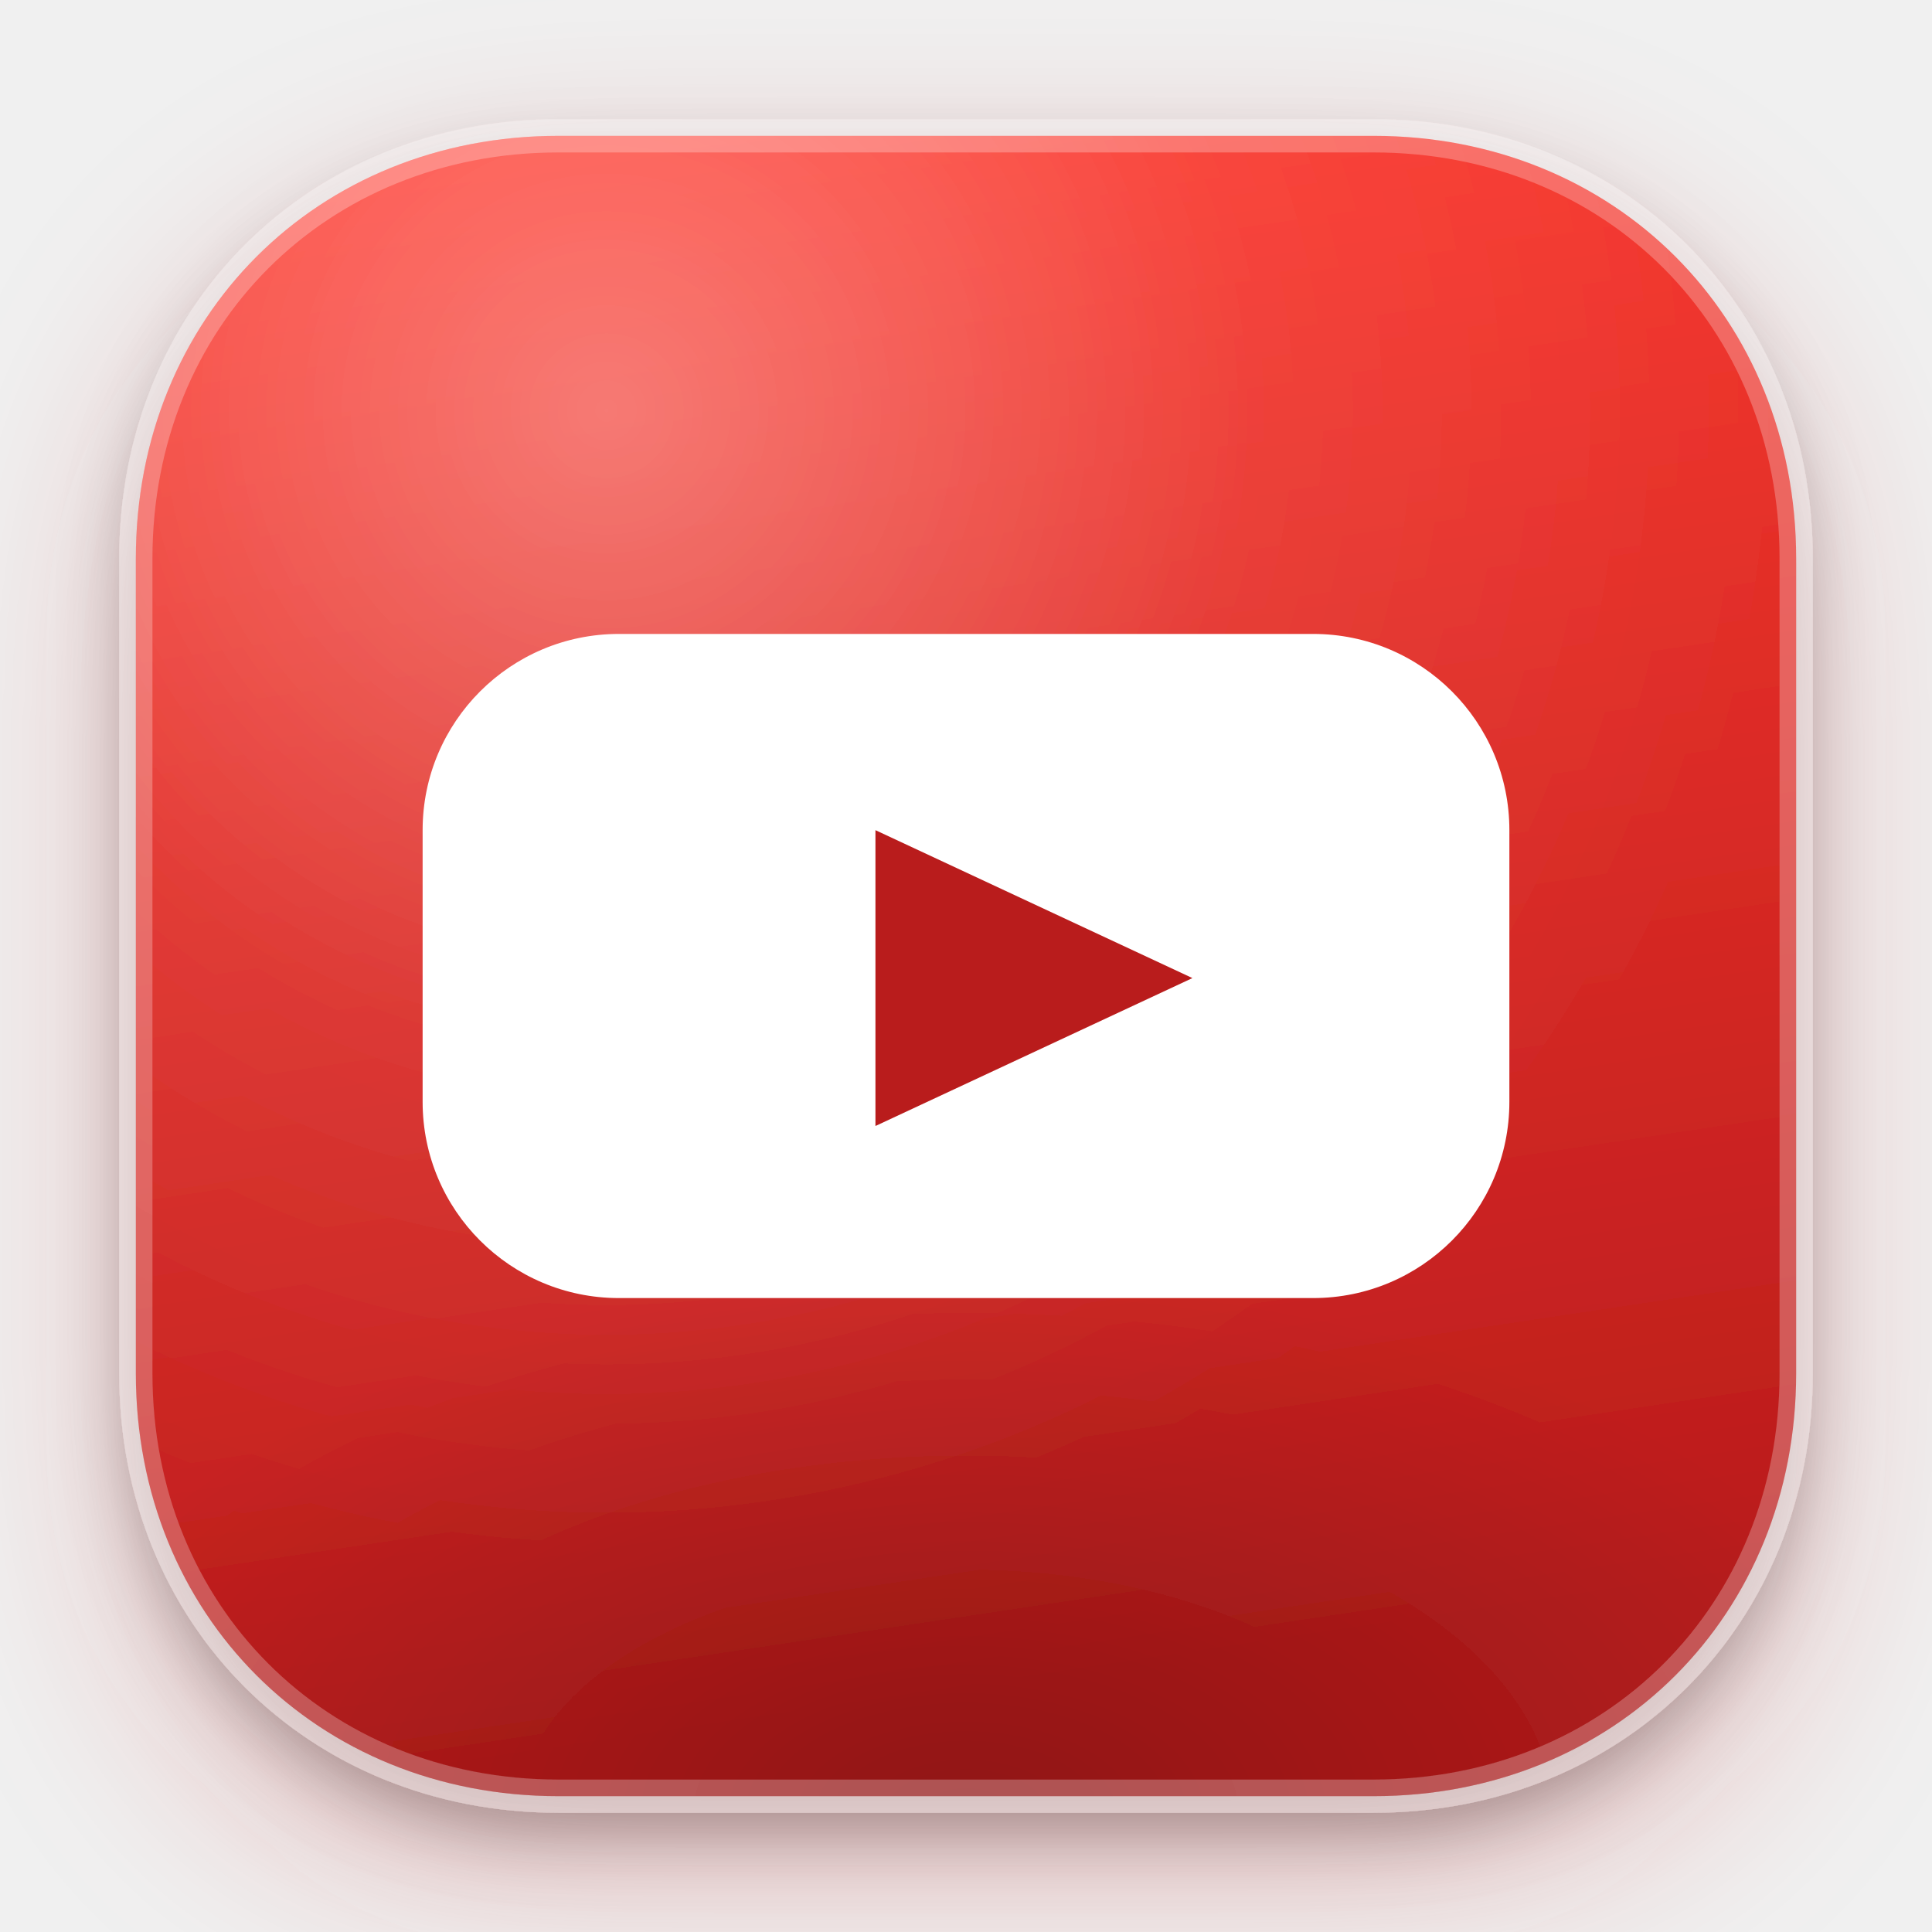
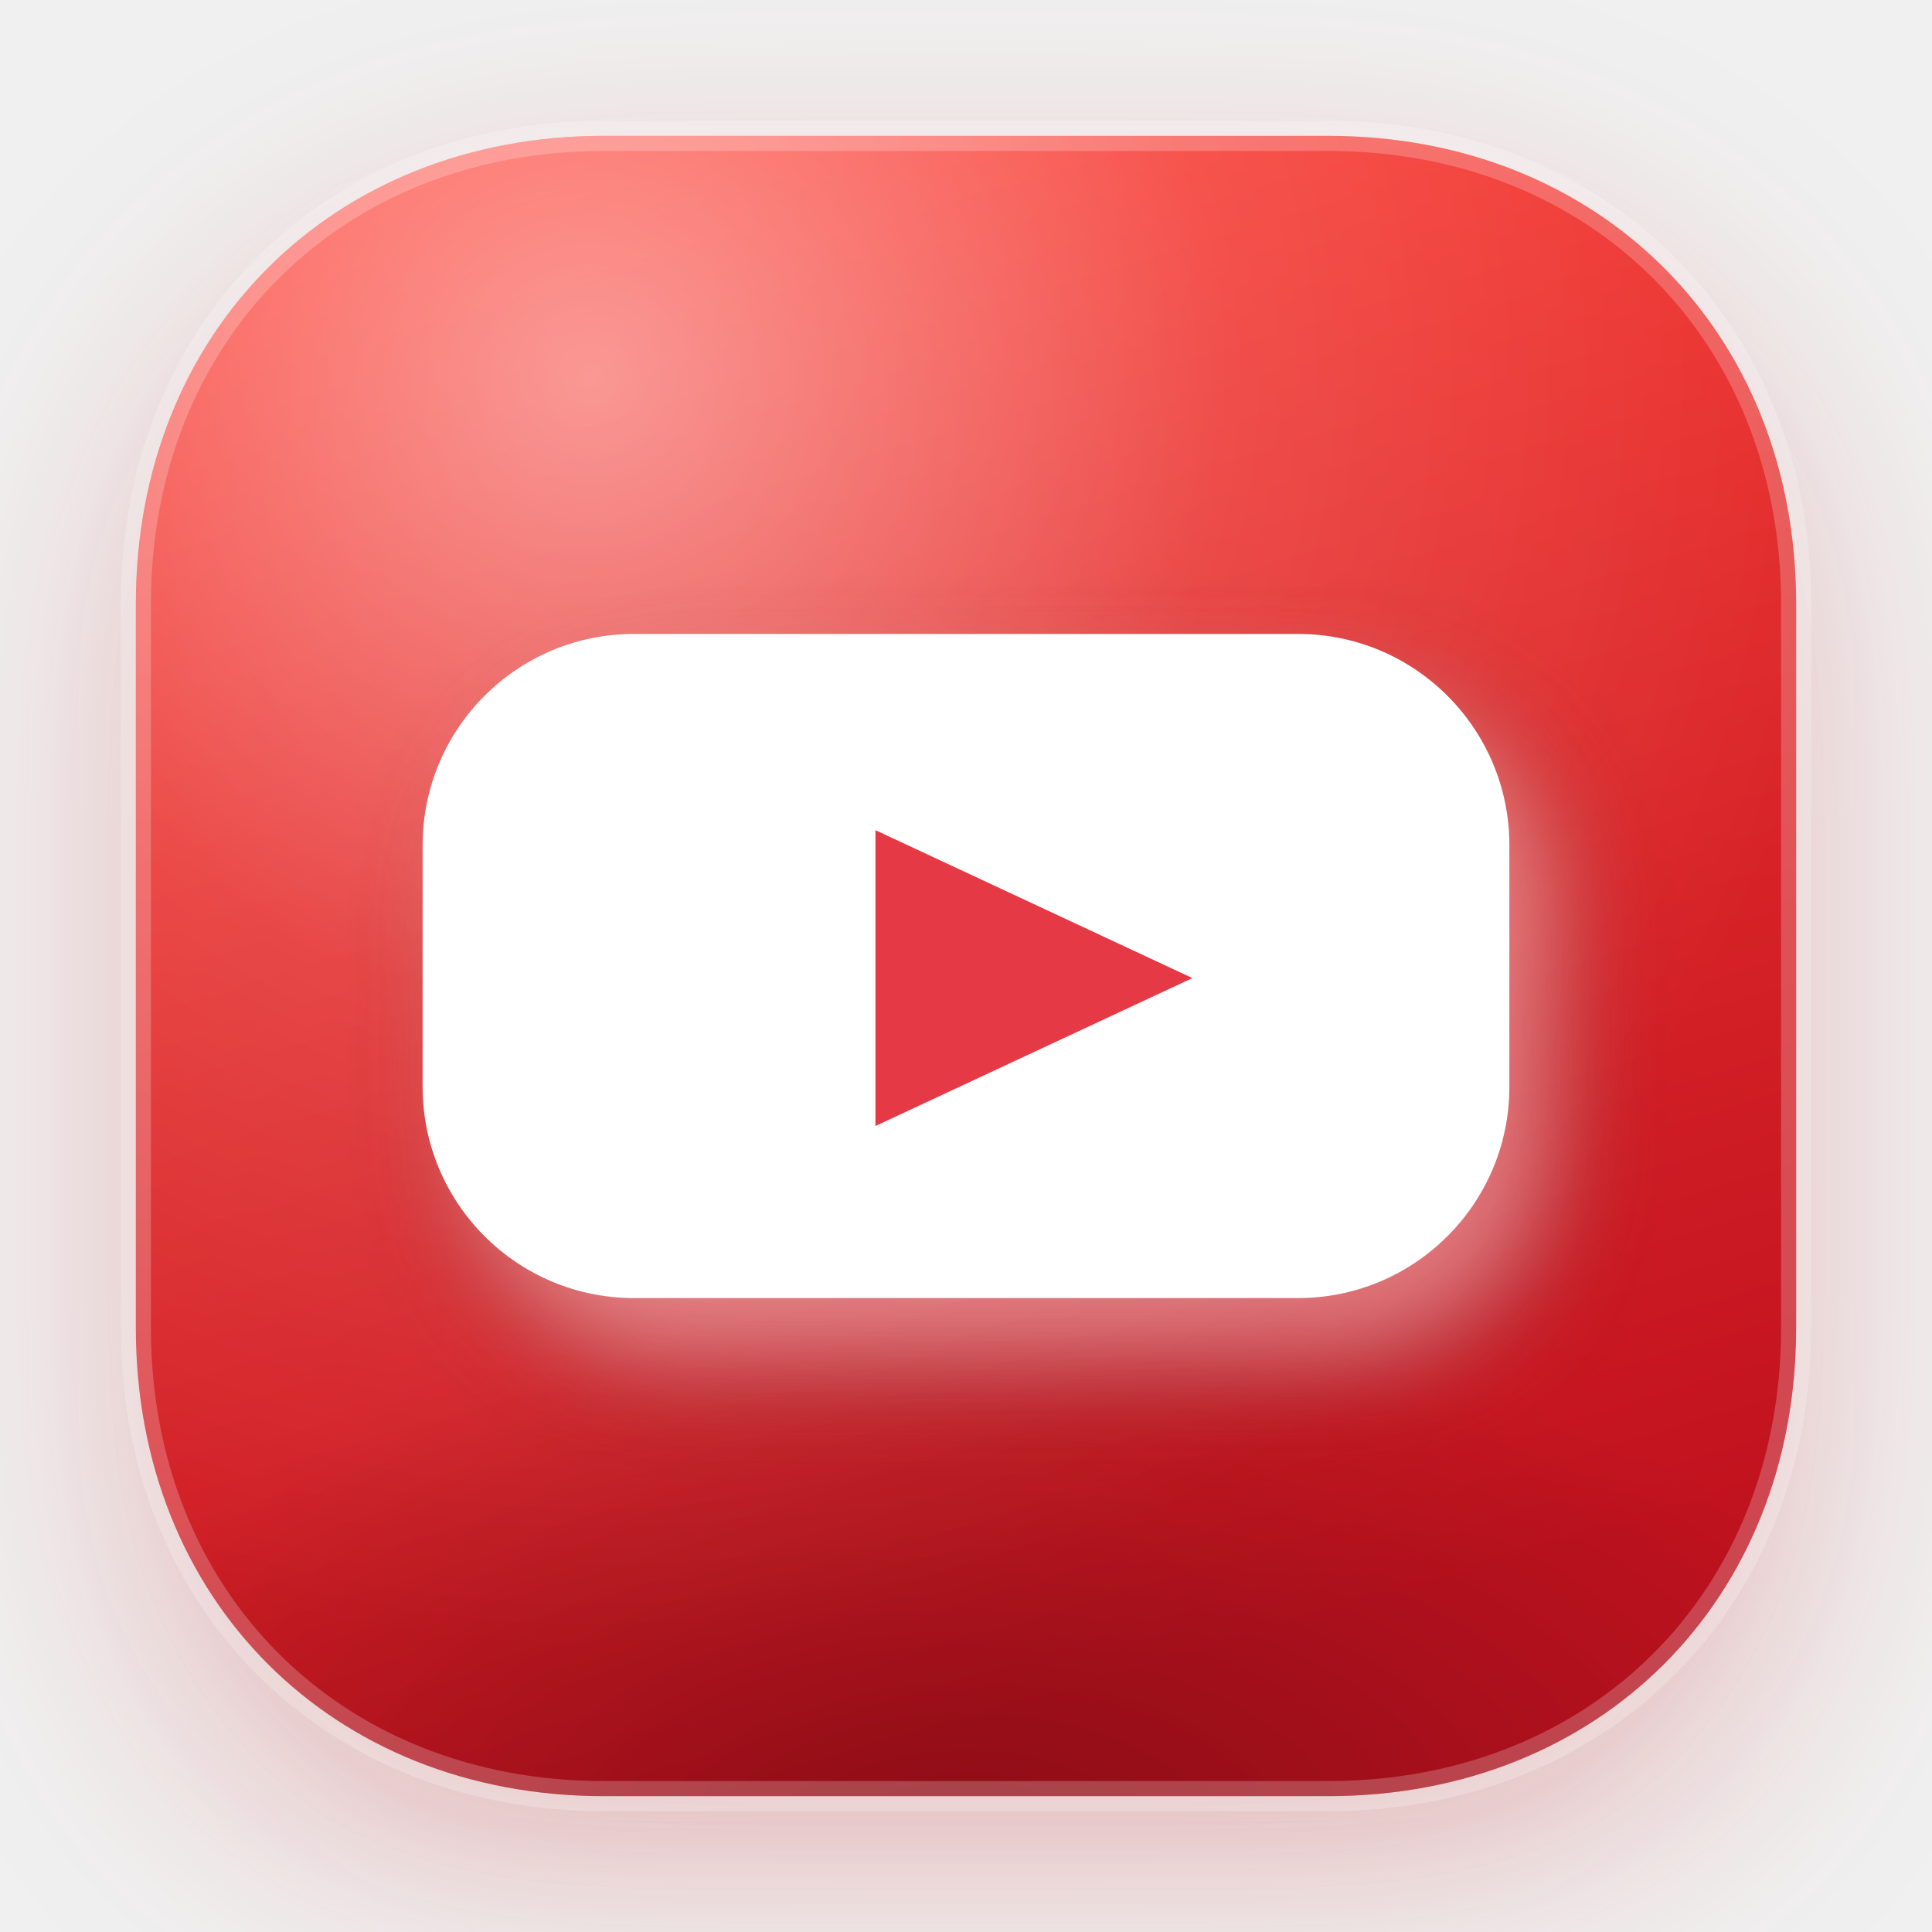
<svg xmlns="http://www.w3.org/2000/svg" viewBox="0 0 64 64" width="64" height="64" role="img">
  <defs>
-     <linearGradient id="tile16" x1="0" y1="0" x2="0.15" y2="1">
-       <stop offset="0" stop-color="#FF3B30" />
-       <stop offset="1" stop-color="#B91C1C" />
+     <linearGradient id="base2" x1="0.1" y1="0" x2="0.4" y2="1">
+       <stop offset="0" stop-color="#FF4136" />
+       <stop offset="1" stop-color="#C1121F" />
    </linearGradient>
-     <radialGradient id="gloss16" cx="0.28" cy="0.16" r="0.72">
-       <stop offset="0" stop-color="#ffffff" stop-opacity=".34" />
-       <stop offset="0.55" stop-color="#ffffff" stop-opacity=".07" />
+     <radialGradient id="spec2" cx="0.27" cy="0.14" r="0.78">
+       <stop offset="0" stop-color="#ffffff" stop-opacity=".48" />
+       <stop offset="0.5" stop-color="#ffffff" stop-opacity=".13" />
      <stop offset="1" stop-color="#ffffff" stop-opacity="0" />
    </radialGradient>
-     <radialGradient id="shade16" cx="0.5" cy="1.02" r="0.6">
-       <stop offset="0" stop-color="#000000" stop-opacity=".22" />
+     <radialGradient id="contact2" cx="0.5" cy="1.06" r="0.62">
+       <stop offset="0" stop-color="#000000" stop-opacity=".28" />
      <stop offset="1" stop-color="#000000" stop-opacity="0" />
    </radialGradient>
-     <filter id="amb16" x="-60%" y="-60%" width="220%" height="220%">
-       <feGaussianBlur stdDeviation="3.4" />
+     <filter id="amb2" x="-70%" y="-70%" width="240%" height="240%">
+       <feGaussianBlur stdDeviation="4" />
    </filter>
-     <filter id="gl16" x="-30%" y="-30%" width="160%" height="160%">
-       <feDropShadow dx="0" dy="1" stdDeviation="1.1" flood-color="#000000" flood-opacity=".28" />
+     <filter id="cast2" x="-45%" y="-45%" width="200%" height="200%">
+       <feGaussianBlur stdDeviation="1.6" />
    </filter>
-     <clipPath id="clip16">
-       <path d="M18.5 4.5h27c8 0 14 6 14 14v27c0 8-6 14-14 14h-27c-8 0-14-6-14-14v-27c0-8 6-14 14-14z" />
+     <clipPath id="clip2">
+       <path d="M20 4.5h24c9 0 15.5 6.5 15.5 15.5v24c0 9-6.5 15.5-15.5 15.5H20c-9 0-15.5-6.5-15.5-15.5v-24C4.5 11 11 4.5 20 4.5z" />
    </clipPath>
  </defs>
-   <path d="M18.5 4.5h27c8 0 14 6 14 14v27c0 8-6 14-14 14h-27c-8 0-14-6-14-14v-27c0-8 6-14 14-14z" fill="#B91C1C" opacity=".30" filter="url(#amb16)" transform="translate(0,2.5)" />
-   <g filter="url(#gl16)">
-     <path d="M18.5 4.5h27c8 0 14 6 14 14v27c0 8-6 14-14 14h-27c-8 0-14-6-14-14v-27c0-8 6-14 14-14z" fill="url(#tile16)" />
-     <g clip-path="url(#clip16)">
-       <rect x="4.5" y="4.5" width="55" height="55" fill="url(#gloss16)" />
-       <rect x="4.5" y="30" width="55" height="29.5" fill="url(#shade16)" />
+   <path d="M20 4.5h24c9 0 15.5 6.5 15.5 15.5v24c0 9-6.5 15.5-15.5 15.5H20c-9 0-15.5-6.5-15.5-15.5v-24C4.5 11 11 4.5 20 4.5z" fill="#C1121F" opacity=".26" filter="url(#amb2)" transform="translate(0,3)" />
+   <path d="M20 4.5h24c9 0 15.5 6.5 15.5 15.5v24c0 9-6.5 15.5-15.5 15.5H20c-9 0-15.5-6.5-15.5-15.5v-24C4.5 11 11 4.5 20 4.5z" fill="url(#base2)" />
+   <g clip-path="url(#clip2)">
+     <rect x="4.5" y="4.5" width="55" height="55" fill="url(#spec2)" />
+     <rect x="4.5" y="31" width="55" height="28.5" fill="url(#contact2)" />
+   </g>
+   <path d="M20 4.5h24c9 0 15.5 6.5 15.5 15.5v24c0 9-6.5 15.5-15.5 15.5H20c-9 0-15.5-6.5-15.5-15.5v-24C4.5 11 11 4.5 20 4.5z" fill="none" stroke="#ffffff" stroke-opacity=".22" stroke-width="1" />
+   <g filter="url(#cast2)" transform="translate(1.5,2.1)" opacity=".40">
+     <g fill="#000000" stroke="#000000">
+       <g>
+         <rect x="14" y="21" width="36" height="22" rx="7" fill="#fff" />
+         <path d="M29 27.5l10.5 4.9-10.5 4.9z" fill="#E63946" />
+       </g>
    </g>
-     <path d="M18.5 4.5h27c8 0 14 6 14 14v27c0 8-6 14-14 14h-27c-8 0-14-6-14-14v-27c0-8 6-14 14-14z" fill="none" stroke="#ffffff" stroke-opacity=".26" stroke-width="1.1" />
  </g>
  <g>
-     <rect x="14" y="21" width="36" height="22" rx="6.5" fill="#fff" />
-     <path d="M29 27.5l10.5 4.9-10.5 4.9z" fill="#B91C1C" />
+     <rect x="14" y="21" width="36" height="22" rx="7" fill="#fff" />
+     <path d="M29 27.5l10.5 4.9-10.5 4.9z" fill="#E63946" />
  </g>
</svg>
